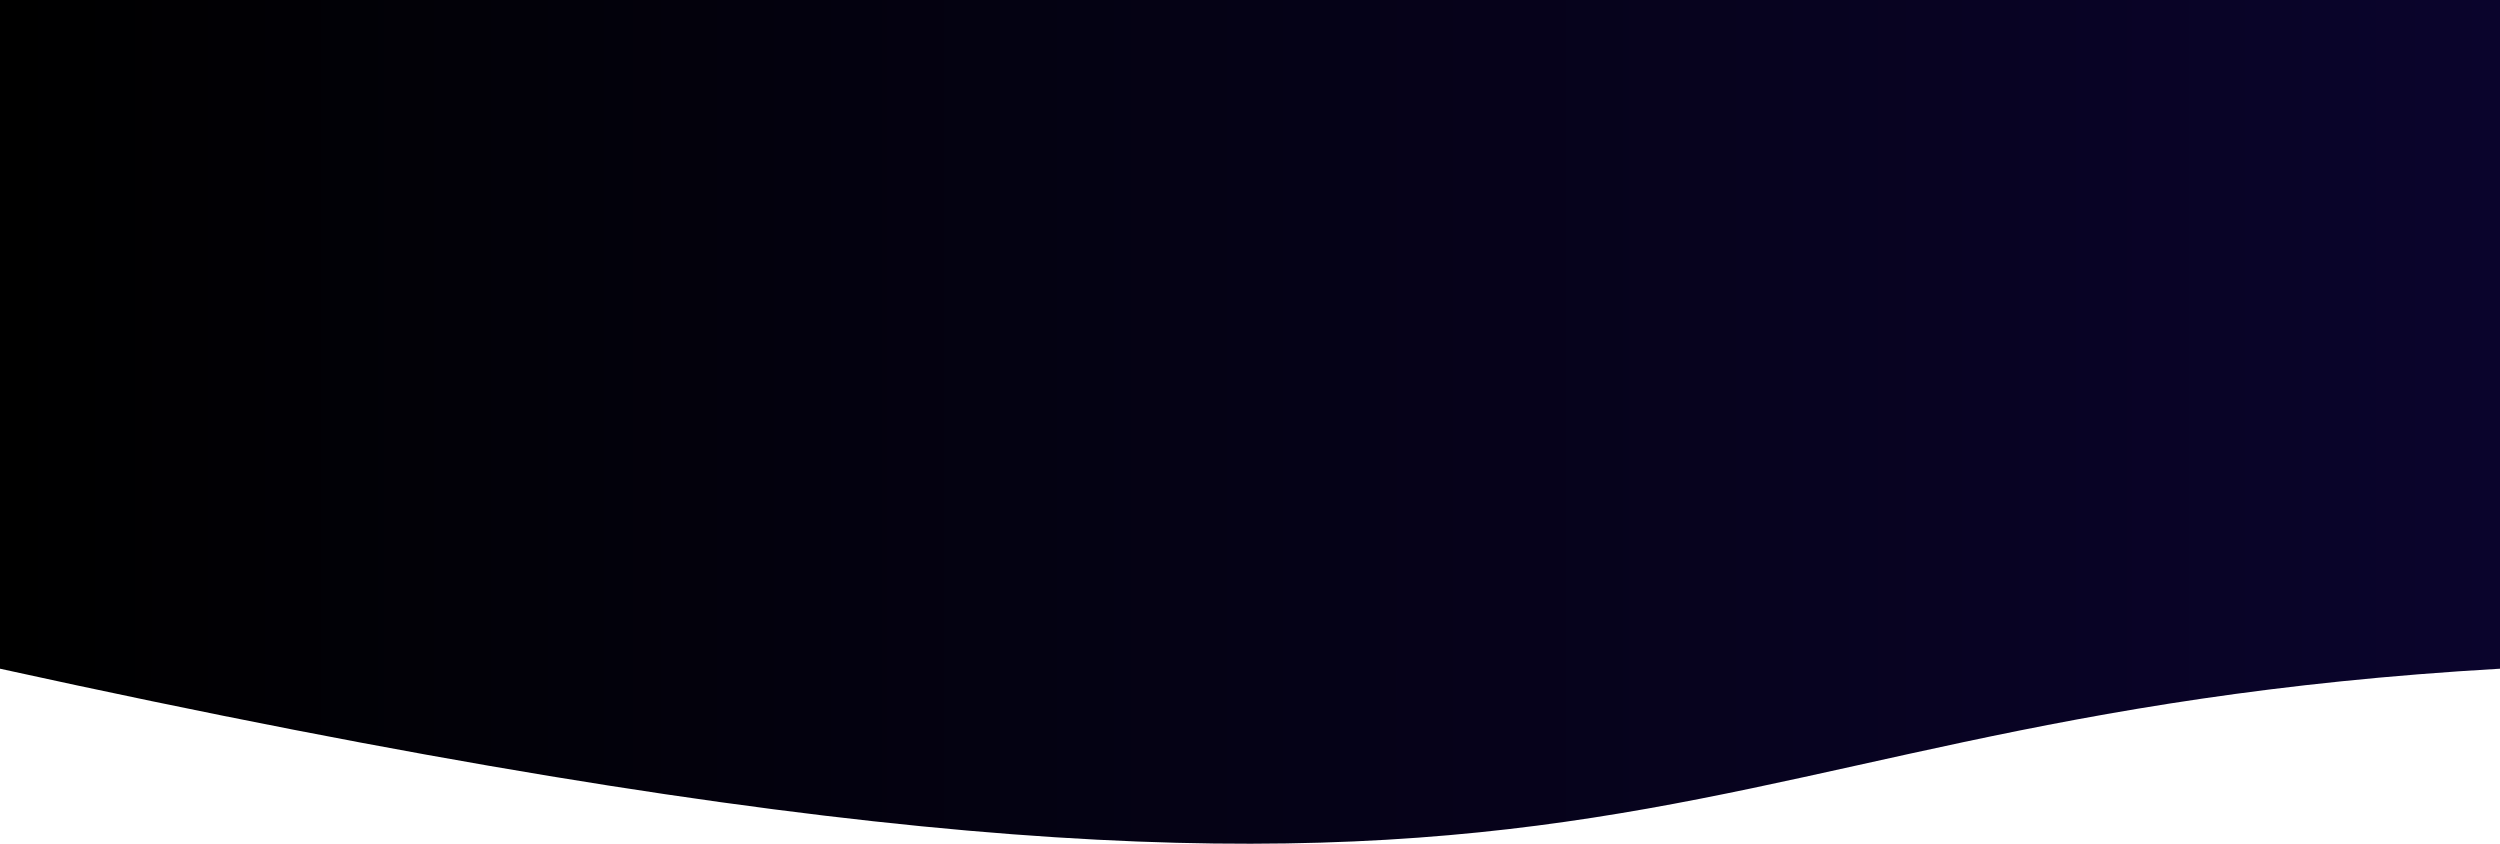
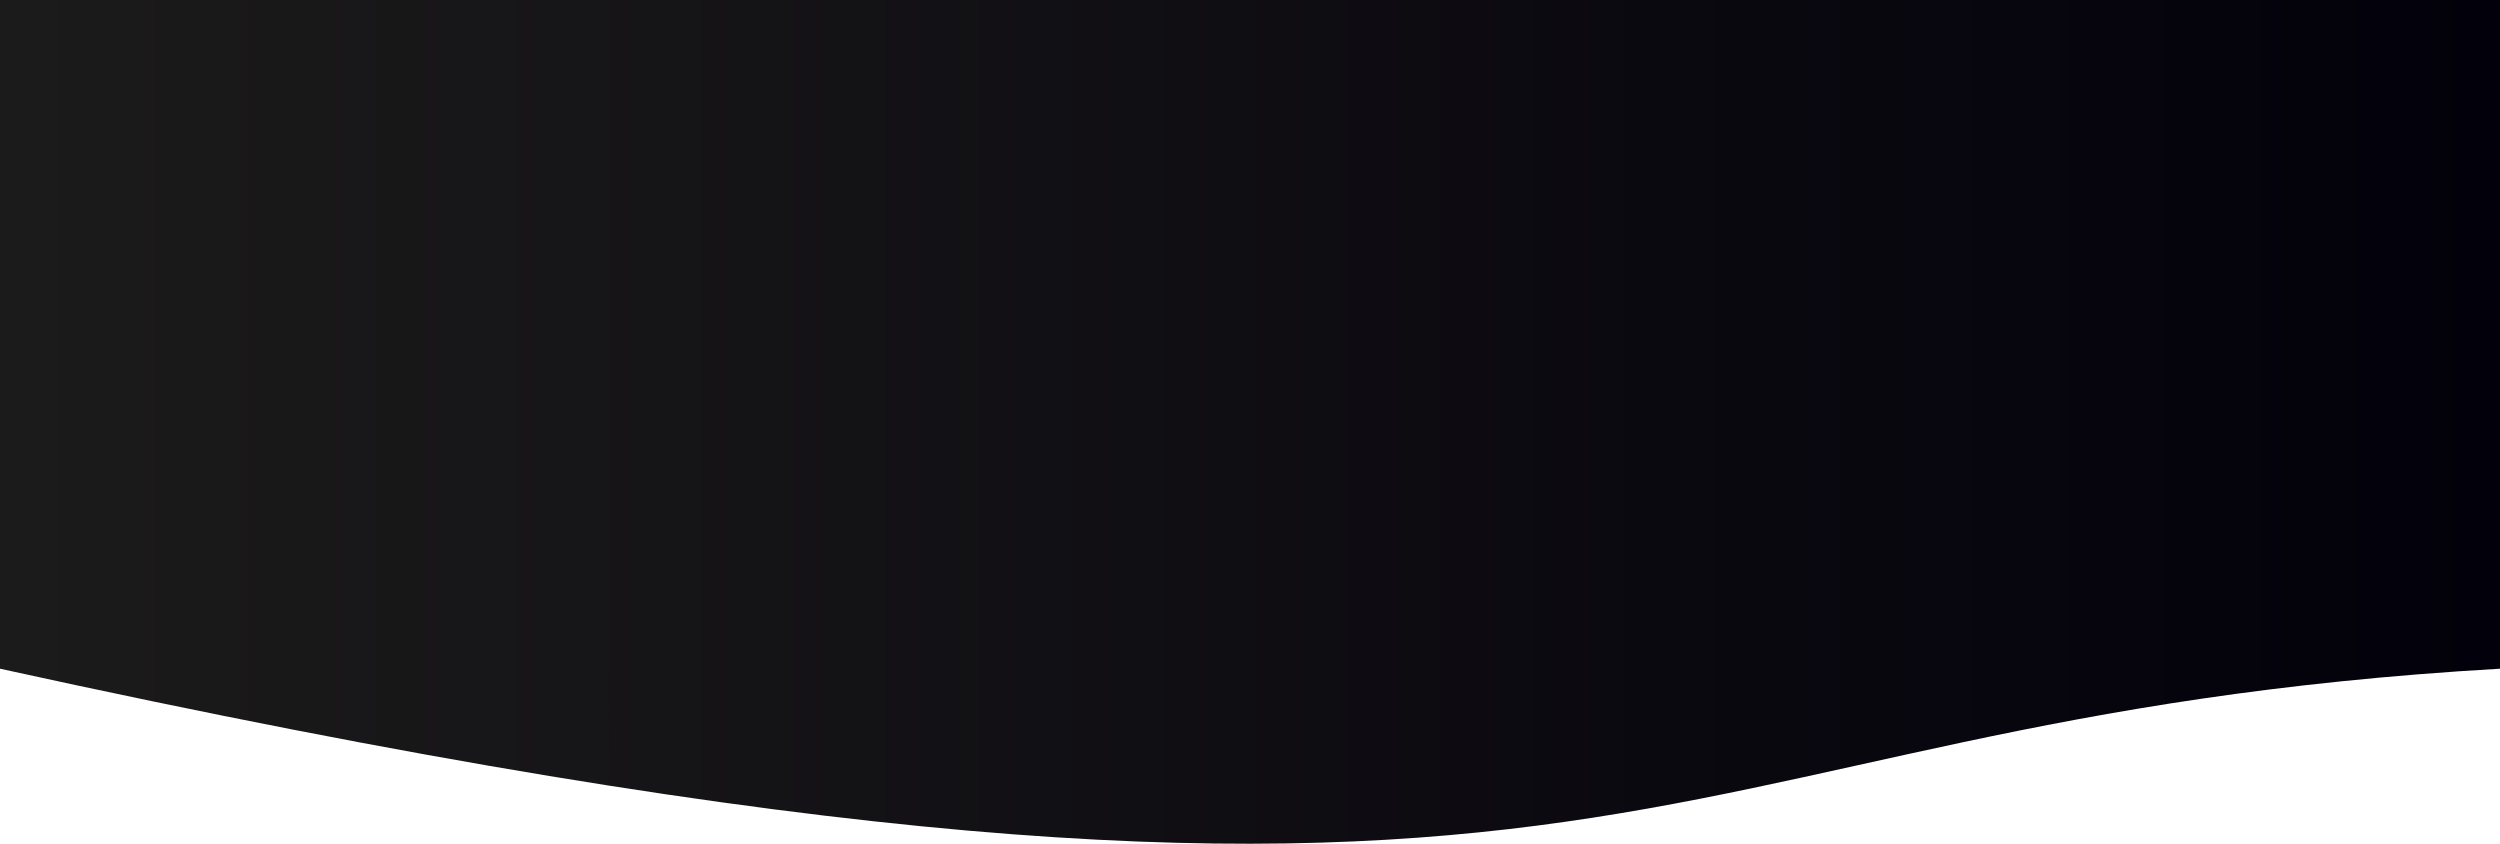
<svg xmlns="http://www.w3.org/2000/svg" width="1440" height="486" viewBox="0 0 1440 486" fill="none">
  <defs>
    <linearGradient x1="0" y1="192.588" x2="1440" y2="192.588" id="paint_linear_8_132_0" gradientUnits="userSpaceOnUse">
-       <stop offset="0.004" stop-color="#000000" />
-       <stop offset="1" stop-color="#0A042C" />
+       <stop offset="0.004" stop-color="#1C1B1B" />
+       <stop offset="1" stop-color="#02000A" />
    </linearGradient>
  </defs>
  <path id="Rectangle 22" d="M0 0L1440 0L1440 385.17C920.04 415.16 961 596.21 0 385.17L0 0Z" fill="url(#paint_linear_8_132_0)" fill-opacity="1" fill-rule="nonzero" />
</svg>
